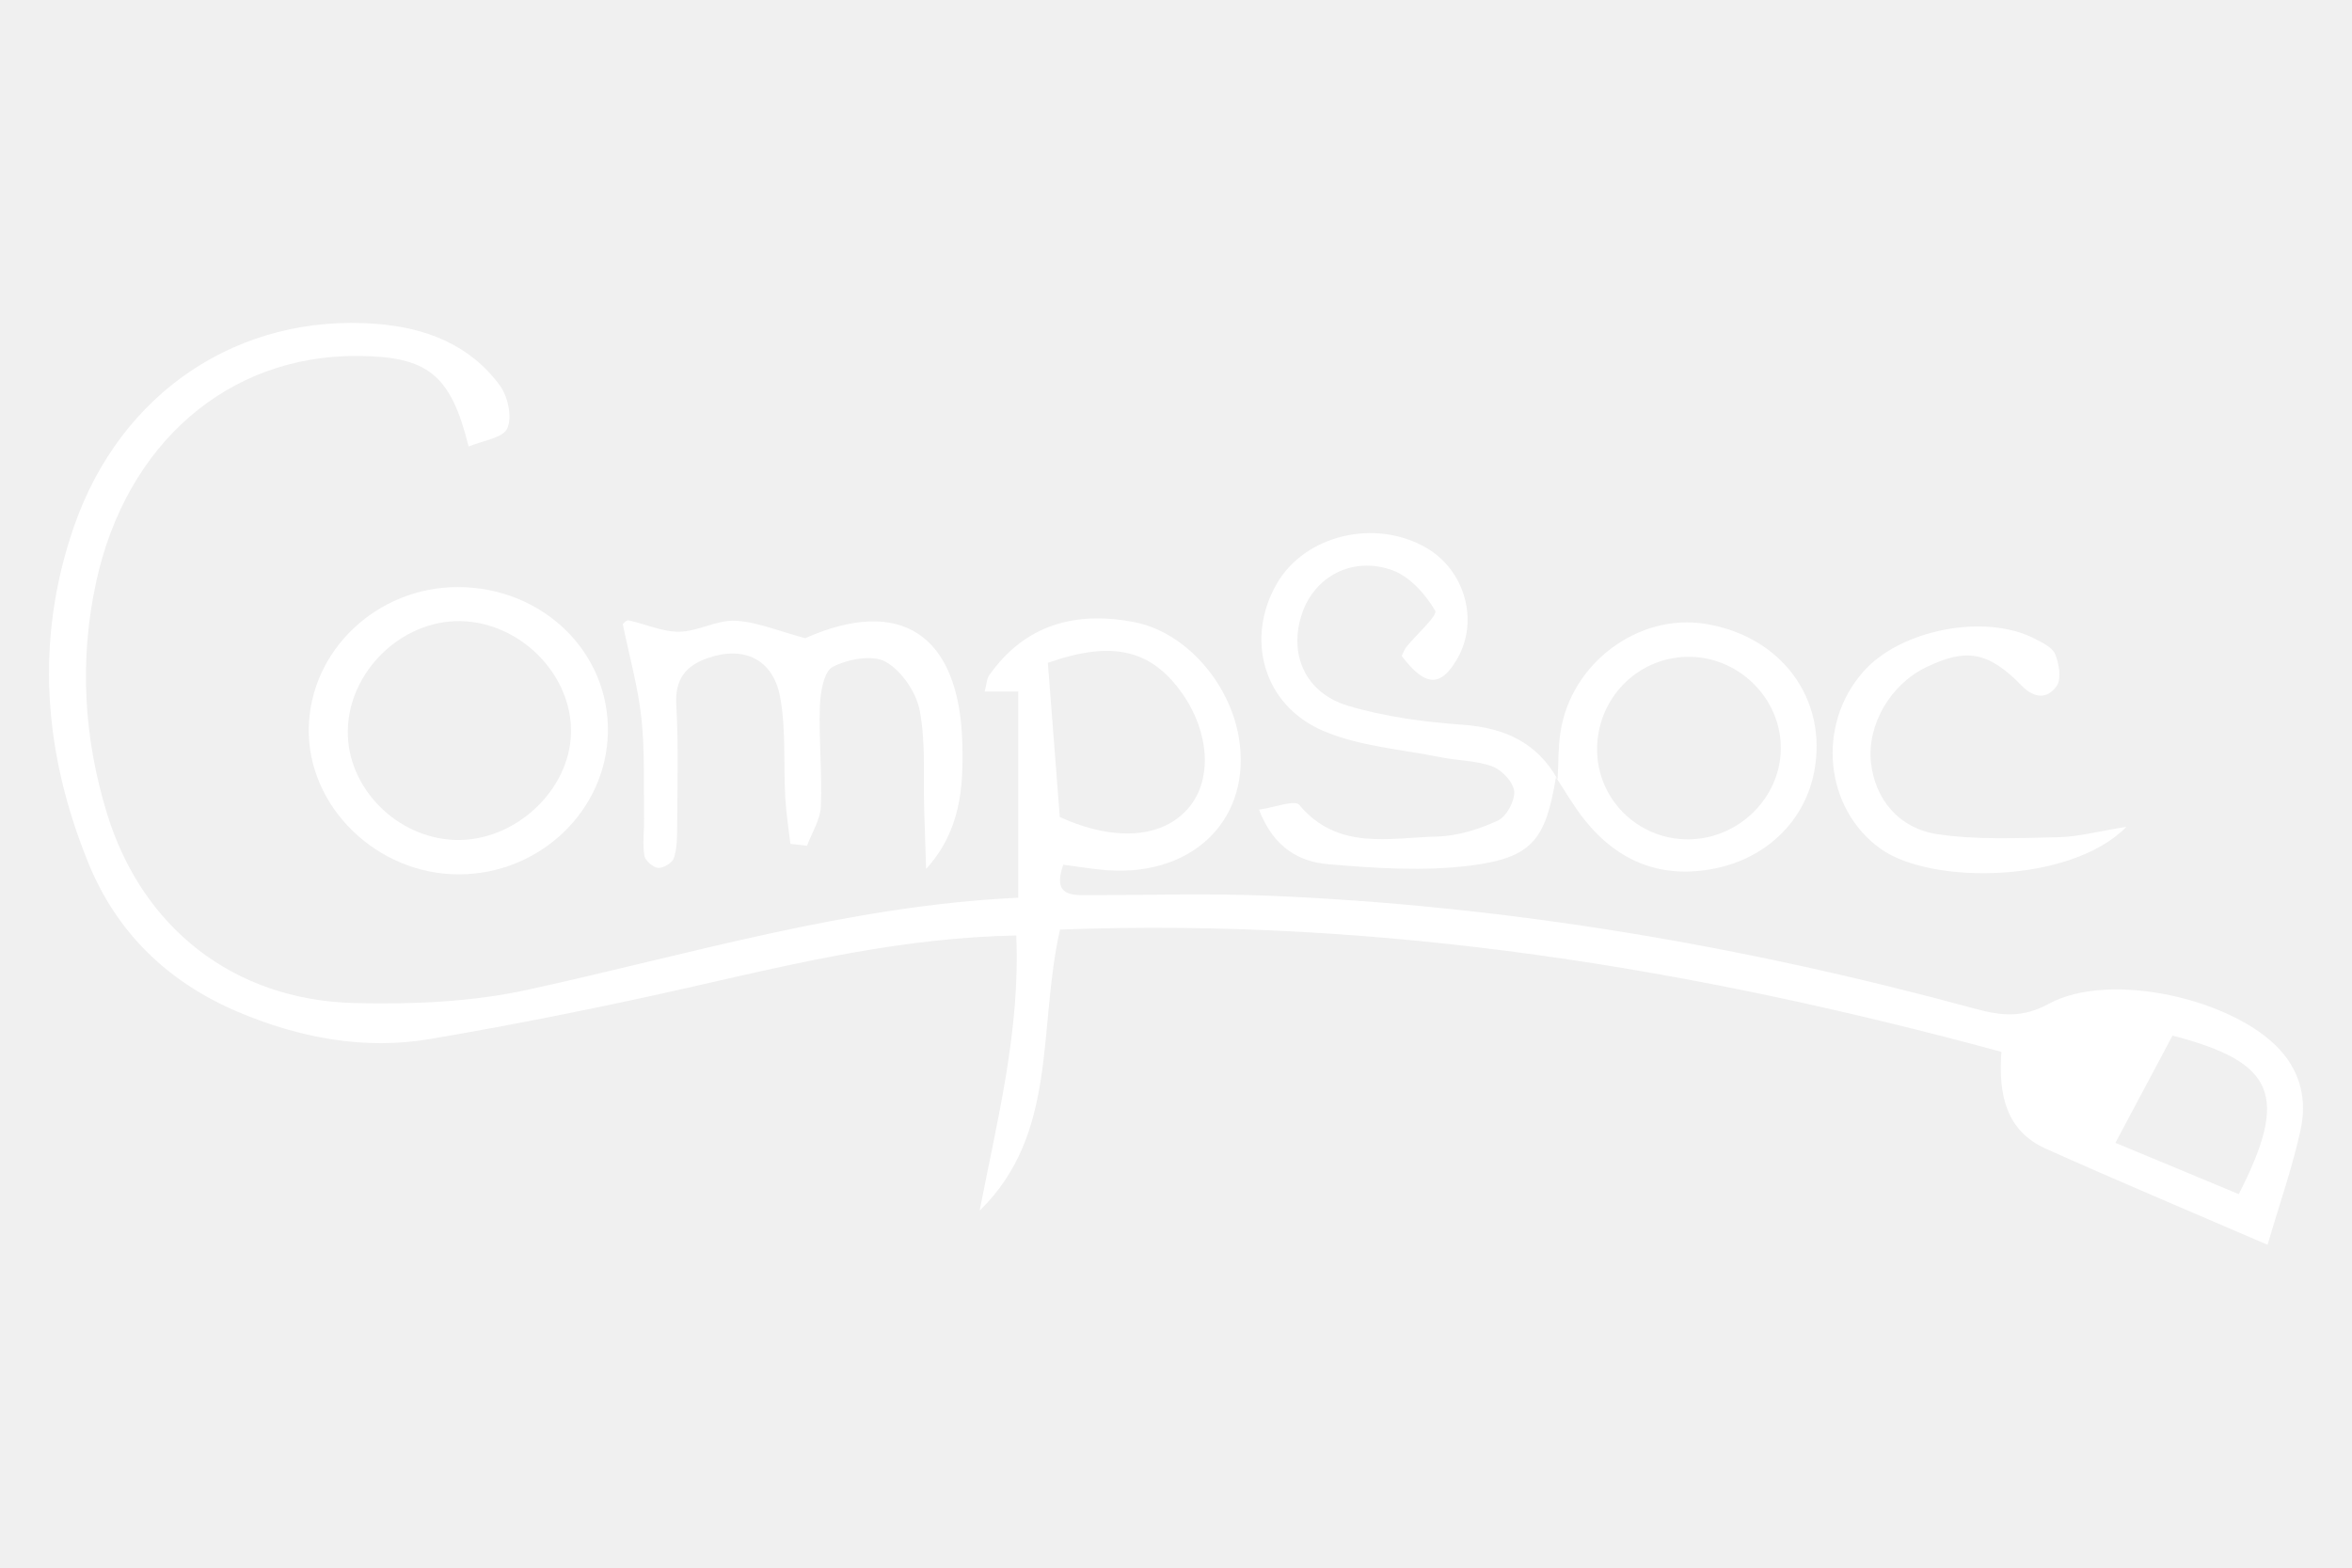
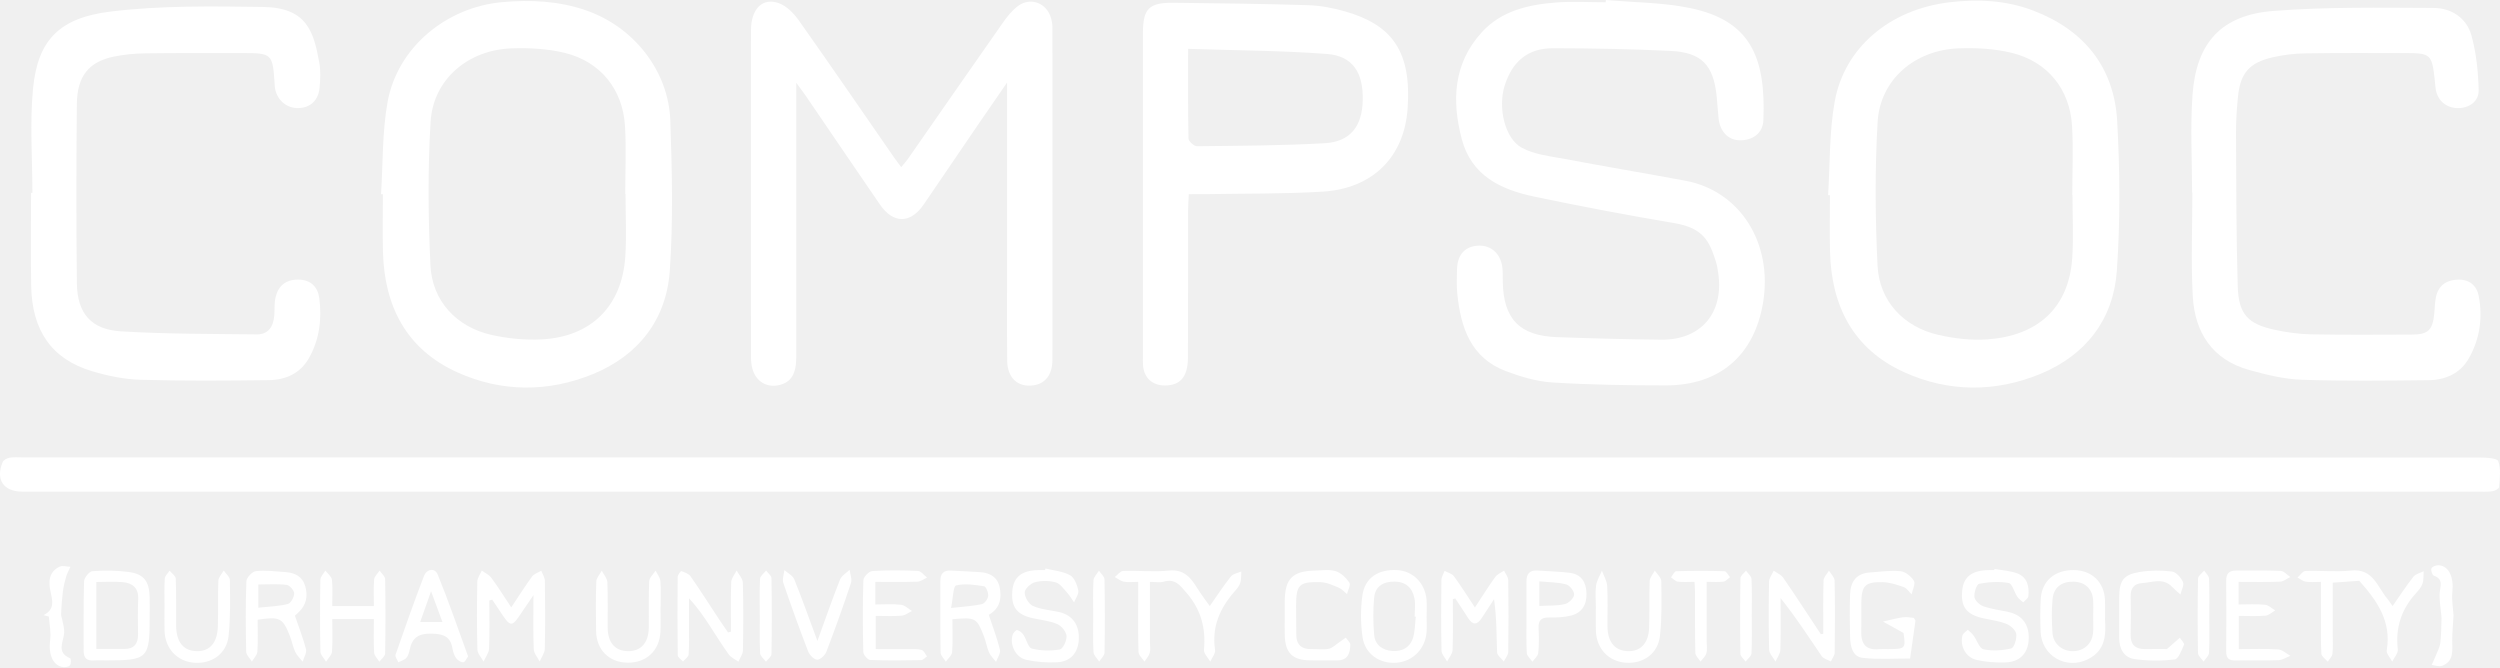
- <svg xmlns="http://www.w3.org/2000/svg" version="1.1" id="Layer_1" x="0px" y="0px" width="600" height="400" viewBox="0 0 600 400" enable-background="new 0 0 613.354 250.914" xml:space="preserve">
-   <defs id="defs19" />
-   <g id="g3" transform="matrix(0.9374651,0,0,0.9374651,12.50001,82.38914)">
-     <path d="m 275.115,165.12 c -6.104,26.902 -0.394,55.556 -21.868,76.504 4.753,-24.604 11.078,-48.874 9.968,-74.894 -30.553,0.575 -58.946,7.287 -87.447,13.791 -23.851,5.44 -47.875,10.254 -71.987,14.374 -17.935,3.063 -35.524,-0.268 -52.205,-7.307 C 32.6,179.578 18.538,166.214 10.702,146.969 -1.522,116.942 -3.895,86.228 6.82,55.363 19.546,18.703 51.801,-2.609 89.045,0.256 c 13.442,1.035 25.527,5.657 33.711,16.876 2.159,2.961 3.322,8.585 1.936,11.608 -1.197,2.614 -6.662,3.271 -10.505,4.91 C 109.31,13.937 103.019,9.117 83.961,8.996 48.764,8.771 20.945,32.833 12.788,70.713 c -4.555,21.151 -3.33,42.159 2.971,62.744 9.535,31.149 34.431,50.803 67.227,51.657 15.756,0.409 31.985,-0.271 47.31,-3.618 44.059,-9.625 87.357,-22.892 133.455,-25.046 0,-19.4 0,-37.515 0,-56.12 -3.696,0 -6.247,0 -9.135,0 0.502,-1.87 0.523,-3.415 1.258,-4.456 9.794,-13.915 23.683,-17.488 39.472,-14.431 13.954,2.705 25.95,16.557 28.429,31.389 3.63,21.702 -11.887,37.63 -35.348,36.164 -4.154,-0.26 -8.28,-1.001 -12.447,-1.522 -2.924,8.581 2.177,8.285 7.181,8.282 16.358,-0.017 32.741,-0.527 49.071,0.161 65.125,2.738 128.995,13.639 191.829,30.727 7.11,1.935 12.901,2.619 20.144,-1.332 16.562,-9.035 50.402,-1.359 63.027,12.702 5.685,6.332 7.14,13.856 5.481,21.544 -2.181,10.104 -5.65,19.934 -8.998,31.355 -20.896,-9.025 -40.717,-17.354 -60.327,-26.146 -10.723,-4.809 -12.98,-14.538 -12.111,-26.369 -83.89,-22.768 -168.33,-36.561 -256.162,-33.278 z m -0.058,-30.617 c 15.201,6.864 28.305,5.686 35.231,-2.722 6.279,-7.623 5.498,-20.361 -1.898,-30.903 -8.38,-11.944 -19.013,-14.555 -36.581,-8.354 1.045,13.501 2.113,27.306 3.248,41.979 z m 320.818,102.622 c 13.732,-26.888 9.886,-35.898 -18.025,-43.146 -4.885,9.171 -9.916,18.624 -15.539,29.187 11.949,4.968 22.397,9.314 33.564,13.959 z" id="path5" style="clip-rule:evenodd;fill:#ffffff;fill-rule:evenodd" />
-     <path d="m 410.067,123.677 c -2.823,16.972 -6.405,21.902 -23.358,24.034 -12.656,1.591 -25.766,0.72 -38.56,-0.375 -7.637,-0.651 -14.796,-4.211 -18.884,-14.854 4.202,-0.584 9.727,-2.753 10.943,-1.304 10.517,12.527 24.479,8.935 37.523,8.619 5.571,-0.136 11.381,-1.978 16.494,-4.32 2.354,-1.081 4.689,-5.354 4.479,-7.968 -0.202,-2.484 -3.322,-5.81 -5.906,-6.779 -4.385,-1.647 -9.391,-1.557 -14.074,-2.507 -10.769,-2.188 -22.193,-2.958 -32.088,-7.231 -16.313,-7.042 -21.125,-25.165 -12.495,-40.072 7.657,-13.224 26.788,-17.776 40.69,-9.679 10.458,6.089 14.307,19.75 8.462,30.035 -4.542,7.99 -8.798,7.821 -15.197,-0.634 0.421,-0.821 0.72,-1.76 1.296,-2.476 2.744,-3.416 8.573,-8.526 7.812,-9.832 -2.629,-4.512 -6.956,-9.346 -11.711,-11.038 -10.846,-3.861 -21.08,1.751 -24.488,11.715 -3.769,11.013 0.734,21.679 12.488,25.196 10.021,3.001 20.688,4.411 31.167,5.164 11.364,0.815 20.178,4.763 25.86,14.843 l -0.453,-0.537 z" id="path7" style="clip-rule:evenodd;fill:#ffffff;fill-rule:evenodd" />
-     <path d="m 201.742,141.789 c -0.479,-4.242 -1.164,-8.47 -1.397,-12.723 -0.498,-9.075 0.24,-18.348 -1.385,-27.201 -1.905,-10.378 -9.882,-14 -19.558,-10.694 -6.21,2.121 -9.108,5.821 -8.705,12.874 0.629,10.999 0.286,22.057 0.238,33.093 -0.011,2.862 -0.024,5.865 -0.894,8.522 -0.426,1.303 -2.888,2.786 -4.305,2.671 -1.386,-0.113 -3.517,-2.012 -3.734,-3.376 -0.519,-3.258 -0.027,-6.667 -0.079,-10.012 -0.141,-9.112 0.251,-18.289 -0.714,-27.319 -0.907,-8.5 -3.273,-16.843 -5.072,-25.622 0.076,-0.053 0.96,-1.167 1.582,-1.035 4.625,0.976 9.212,3.15 13.785,3.088 5.107,-0.073 10.244,-3.249 15.263,-2.992 5.945,0.302 11.777,2.826 19.028,4.75 25.709,-11.431 41.984,-1.306 42.743,28.763 0.297,11.796 -0.415,23.642 -9.865,34.045 -0.171,-5.321 -0.347,-10.644 -0.512,-15.965 -0.279,-9.073 0.457,-18.34 -1.22,-27.147 -0.948,-4.98 -4.941,-10.844 -9.267,-13.267 -3.584,-2.005 -10.28,-0.75 -14.406,1.376 -2.425,1.247 -3.37,6.986 -3.499,10.756 -0.31,9.067 0.642,18.182 0.27,27.24 -0.148,3.607 -2.449,7.127 -3.769,10.686 -1.509,-0.171 -3.018,-0.34 -4.528,-0.511 z" id="path9" style="clip-rule:evenodd;fill:#ffffff;fill-rule:evenodd" />
-     <path d="m 111.305,71.904 c 23.009,0.051 41.174,17.648 40.78,39.517 -0.382,21.301 -18.46,38.589 -40.442,38.673 -22.346,0.085 -41.337,-18.362 -40.957,-39.787 0.377,-21.203 18.618,-38.449 40.619,-38.403 z m 0.65,9.267 c -16.058,-0.276 -30.437,13.74 -30.65,29.875 -0.205,15.46 13.297,29.172 29.222,29.677 16.143,0.514 31.183,-13.385 31.52,-29.122 0.339,-15.867 -13.783,-30.148 -30.092,-30.43 z" id="path11" style="clip-rule:evenodd;fill:#ffffff;fill-rule:evenodd" />
-     <path d="m 410.521,124.213 c 0.239,-4.284 0.133,-8.625 0.781,-12.846 2.888,-18.825 21.246,-32.421 39.479,-29.446 20.675,3.376 33.268,20.449 29.584,40.115 -2.483,13.269 -12.75,23.552 -26.974,26.445 -14.491,2.949 -26.393,-1.785 -35.549,-13.244 -2.889,-3.618 -5.2,-7.693 -7.776,-11.56 l 0.455,0.536 z m 35.524,16.348 c 13.57,-0.053 24.96,-11.086 25.211,-24.42 0.262,-13.946 -11.638,-25.636 -25.712,-25.252 -13.551,0.37 -24.279,11.495 -24.279,25.182 0,13.571 11.103,24.547 24.78,24.49 z" id="path13" style="clip-rule:evenodd;fill:#ffffff;fill-rule:evenodd" />
-     <path d="m 565.309,137.152 c -15.097,15.37 -52.965,15.892 -66.872,5.998 -15.17,-10.792 -17.681,-33.594 -4.68,-48.287 10.107,-11.422 33.104,-15.88 46.584,-8.917 2.091,1.08 4.814,2.363 5.58,4.233 1.059,2.589 1.755,6.653 0.429,8.599 -2.381,3.489 -5.938,3.646 -9.527,-0.028 -9.146,-9.366 -15.151,-10.313 -26.104,-4.989 -9.675,4.701 -16.008,15.663 -14.932,25.847 1.032,9.775 7.376,17.967 18.183,19.564 10.754,1.59 21.875,1.029 32.822,0.807 5.386,-0.111 10.745,-1.586 18.517,-2.827 z" id="path15" style="clip-rule:evenodd;fill:#ffffff;fill-rule:evenodd" />
+ <svg xmlns="http://www.w3.org/2000/svg" version="1.1" id="Layer_1" x="0px" y="0px" width="477.72px" height="127.496px" viewBox="0 0 477.72 127.496" enable-background="new 0 0 477.72 127.496" xml:space="preserve">
+   <g>
+     <path fill-rule="evenodd" clip-rule="evenodd" fill="#FFFFFF" d="M238.785,93.948c-77.5,0-155,0-232.5,0c-0.667,0-1.333,0-2,0   c-3.617-0.004-5.183-2.304-3.77-5.652c0.168-0.4,0.821-0.747,1.3-0.831c0.81-0.143,1.66-0.062,2.493-0.062   c156.5-0.001,312.999-0.003,469.499,0.026c1.248,0,3.351,0.095,3.574,0.696c0.546,1.467,0.291,3.261,0.185,4.912   c-0.021,0.317-0.81,0.767-1.289,0.835c-0.981,0.14-1.994,0.074-2.993,0.074C395.118,93.948,316.952,93.948,238.785,93.948z" />
+     <path fill-rule="evenodd" clip-rule="evenodd" fill="#FFFFFF" d="M306.864,0c5.366,0.479,10.836,0.454,16.077,1.538   c11.5,2.378,14.517,9.326,14.022,21.436c-0.105,2.565-2.159,3.936-4.689,3.825c-2.075-0.09-3.598-1.695-3.868-4.138   c-0.155-1.404-0.226-2.818-0.368-4.224c-0.605-6-2.863-8.423-8.822-8.709c-7.476-0.359-14.968-0.499-22.453-0.51   c-4.82-0.008-7.809,2.518-9.265,7.233c-1.26,4.084,0.007,9.968,3.276,11.768c2.437,1.339,5.492,1.637,8.315,2.17   c7.649,1.445,15.33,2.729,22.984,4.152c10.399,1.934,16.704,11.859,14.835,23.248c-1.657,10.089-8.3,15.862-18.582,15.857   c-7.231-0.004-14.476-0.112-21.69-0.561c-3.001-0.187-6.046-1.097-8.884-2.17c-6.69-2.528-8.608-8.294-9.273-14.713   c-0.162-1.568-0.103-3.165-0.059-4.745c0.076-2.776,1.482-4.339,3.963-4.511c2.462-0.17,4.352,1.462,4.696,4.138   c0.116,0.904,0.067,1.83,0.084,2.746c0.126,7.12,3.204,10.337,10.347,10.594c6.65,0.239,13.305,0.417,19.958,0.484   c7.569,0.077,11.968-5.116,10.872-12.667c-0.107-0.74-0.213-1.492-0.438-2.2c-1.205-3.781-2.28-6.445-7.897-7.393   c-8.98-1.515-17.935-3.216-26.849-5.083c-6.353-1.331-11.981-3.985-13.83-10.991c-1.937-7.339-1.599-14.434,3.804-20.387   c3.751-4.132,8.911-5.299,14.204-5.709c3.147-0.244,6.328-0.044,9.493-0.044C306.839,0.29,306.851,0.145,306.864,0z" />
+     <path fill-rule="evenodd" clip-rule="evenodd" fill="#FFFFFF" d="M152.158,15.82c0,1.411,0,2.21,0,3.01   c0,16.494,0.004,32.988-0.004,49.482c-0.001,3.118-0.992,4.716-3.181,5.254c-2.396,0.588-4.499-0.624-5.183-3.058   c-0.199-0.709-0.285-1.472-0.285-2.21c-0.015-20.826-0.023-41.652-0.003-62.478c0.004-4.096,2.164-6.339,5.312-5.22   c1.497,0.532,2.883,1.96,3.844,3.318c6.105,8.628,12.076,17.351,18.096,26.04c0.422,0.608,0.876,1.194,1.455,1.979   c0.487-0.591,0.913-1.04,1.263-1.542c6.042-8.67,12.059-17.359,18.131-26.008c0.849-1.209,1.815-2.44,2.995-3.289   c2.331-1.677,5.322-0.539,6.187,2.188c0.198,0.623,0.32,1.299,0.32,1.951c0.017,21.159,0.024,42.318,0.002,63.477   c-0.003,2.884-1.337,4.587-3.627,4.919c-2.957,0.429-4.983-1.393-5.018-4.721c-0.063-6.247-0.021-12.495-0.021-18.743   c0-11.226,0-22.451,0-34.397c-2.052,2.977-3.733,5.396-5.393,7.829c-3.518,5.156-7.013,10.327-10.541,15.477   c-2.539,3.706-5.828,3.707-8.376-0.011c-4.752-6.932-9.471-13.886-14.209-20.827C153.473,17.586,152.987,16.957,152.158,15.82z" />
+     <path fill-rule="evenodd" clip-rule="evenodd" fill="#FFFFFF" d="M72.813,37.109c0.376-5.877,0.207-11.854,1.248-17.612   c1.89-10.456,11.25-18.134,21.903-19.088c5.454-0.488,10.776-0.229,15.966,1.553c9.113,3.127,15.827,11.528,16.159,21.091   c0.331,9.547,0.564,19.15-0.098,28.664c-0.651,9.355-5.984,16.203-14.68,19.762c-8.562,3.504-17.478,3.484-25.927-0.335   C77.671,66.752,73.442,58.538,73.18,48.12c-0.092-3.661-0.015-7.326-0.015-10.99C73.048,37.124,72.931,37.116,72.813,37.109z    M119.531,37.054c-0.018,0-0.037,0-0.055,0c0-4.33,0.214-8.673-0.049-12.987c-0.426-7.008-4.697-12.301-11.513-13.963   c-3.25-0.792-6.74-0.977-10.103-0.866c-8.391,0.278-15.041,5.943-15.53,14.034c-0.551,9.115-0.46,18.304-0.028,27.432   c0.322,6.798,4.971,11.776,11.622,13.281c3.116,0.705,6.423,1.028,9.61,0.868c9.476-0.476,15.374-6.349,16.002-15.81   C119.751,45.063,119.531,41.052,119.531,37.054z" />
+     <path fill-rule="evenodd" clip-rule="evenodd" fill="#FFFFFF" d="M349.329,37.286c0.379-5.961,0.208-12.021,1.257-17.861   c1.848-10.291,10.481-17.636,21.968-18.993c5.446-0.644,10.833-0.369,15.95,1.581c9.663,3.682,15.48,10.757,16.062,21.118   c0.534,9.528,0.607,19.147-0.066,28.659c-0.654,9.244-5.929,16.046-14.513,19.619c-8.637,3.594-17.627,3.576-26.152-0.297   c-9.706-4.41-13.897-12.649-14.141-23.063c-0.084-3.579-0.014-7.16-0.014-10.74C349.562,37.3,349.446,37.292,349.329,37.286z    M396.026,37.263c-0.013,0-0.024,0-0.037,0c0-4.414,0.22-8.84-0.051-13.237c-0.431-7.023-4.691-12.269-11.549-13.934   c-3.251-0.79-6.742-0.974-10.104-0.852c-8.404,0.305-15.019,5.979-15.495,14.073c-0.536,9.116-0.46,18.305-0.016,27.432   c0.331,6.799,4.98,11.733,11.654,13.255c3.034,0.693,6.27,1.069,9.36,0.849c9.434-0.675,15.549-5.862,16.193-15.598   C396.246,45.271,396.026,41.26,396.026,37.263z" />
+     <path fill-rule="evenodd" clip-rule="evenodd" fill="#FFFFFF" d="M418.883,36.807c0-6.241-0.368-12.51,0.084-18.719   c0.726-9.958,5.525-15.225,15.449-15.998c10.163-0.792,20.413-0.611,30.625-0.573c3.356,0.013,6.289,1.903,7.215,5.235   c0.933,3.363,1.303,6.952,1.386,10.454c0.054,2.251-1.901,3.511-4.105,3.449c-2.142-0.061-3.763-1.481-4.101-3.619   c-0.091-0.574-0.119-1.157-0.183-1.736c-0.547-4.979-0.752-5.164-5.858-5.161c-6.33,0.004-12.661-0.042-18.99,0.062   c-2.058,0.034-4.148,0.296-6.154,0.757c-4.451,1.022-6.16,3.028-6.604,7.555c-0.227,2.313-0.385,4.646-0.373,6.969   c0.05,9.738,0.037,19.479,0.328,29.211c0.161,5.374,1.936,7.231,7.141,8.345c2.26,0.483,4.594,0.808,6.9,0.85   c6.411,0.118,12.826,0.07,19.24,0.047c3.096-0.011,3.948-0.836,4.27-3.939c0.112-1.075,0.103-2.174,0.326-3.226   c0.457-2.146,1.891-3.226,4.061-3.333c2.271-0.112,3.723,1.049,4.124,3.178c0.778,4.13,0.195,8.149-1.874,11.818   c-1.657,2.938-4.498,4.183-7.736,4.217c-8.078,0.083-16.164,0.19-24.234-0.084c-3.348-0.114-6.725-0.953-9.981-1.853   c-7.11-1.962-10.461-7.182-10.832-14.186c-0.348-6.556-0.074-13.146-0.074-19.721C418.916,36.808,418.9,36.808,418.883,36.807z" />
+     <path fill-rule="evenodd" clip-rule="evenodd" fill="#FFFFFF" d="M6.191,36.851c0-6.66-0.519-13.371,0.125-19.968   C7.221,7.613,11.401,3.398,21.128,2.21c9.609-1.174,19.421-1.016,29.136-0.881c8.386,0.116,9.682,4.724,10.75,10.637   c0.277,1.535,0.199,3.167,0.062,4.736c-0.217,2.468-1.747,3.876-4.019,3.952c-2.161,0.073-3.971-1.365-4.471-3.579   c-0.091-0.402-0.096-0.826-0.122-1.241c-0.351-5.507-0.545-5.698-5.997-5.694c-6.25,0.004-12.5-0.03-18.749,0.055   c-1.985,0.027-3.999,0.218-5.942,0.617c-4.795,0.983-7.039,3.729-7.09,9.083c-0.11,11.416-0.129,22.833,0.007,34.248   c0.069,5.722,2.714,8.829,8.409,9.173c8.633,0.522,17.303,0.483,25.958,0.583c2.226,0.025,3.183-1.515,3.351-3.589   c0.093-1.16-0.021-2.361,0.24-3.479c0.512-2.192,1.935-3.397,4.286-3.404c2.436-0.007,3.792,1.388,4.076,3.571   c0.516,3.948,0.036,7.834-1.939,11.371c-1.658,2.97-4.479,4.232-7.709,4.272c-8.166,0.1-16.337,0.164-24.497-0.069   c-3.111-0.09-6.284-0.743-9.278-1.641C9.896,68.626,6.112,63.223,5.957,54.601c-0.107-5.914-0.021-11.833-0.021-17.75   C6.021,36.851,6.106,36.851,6.191,36.851z" />
+     <path fill-rule="evenodd" clip-rule="evenodd" fill="#FFFFFF" d="M227.168,37.103c-0.06,1.27-0.144,2.244-0.145,3.217   c-0.011,9.332,0.014,18.663-0.02,27.995c-0.013,3.697-1.469,5.369-4.466,5.345c-2.339-0.019-3.924-1.462-4.111-3.783   c-0.054-0.662-0.025-1.332-0.025-1.998c-0.001-20.496-0.001-40.993,0-61.488c0.001-4.748,1.122-5.916,5.886-5.861   c8.573,0.099,17.148,0.192,25.717,0.462c2.377,0.075,4.797,0.547,7.089,1.208c8.886,2.563,12.674,7.589,11.882,18.588   c-0.674,9.367-6.818,15.254-16.217,15.831c-7.466,0.458-14.968,0.347-22.454,0.483C229.328,37.119,228.352,37.103,227.168,37.103z    M227.033,9.335c0,6.178-0.046,11.659,0.074,17.135c0.012,0.525,1.061,1.478,1.62,1.472c8.139-0.091,16.289-0.111,24.411-0.576   c4.862-0.278,7.131-3.194,7.264-8.116c0.145-5.374-1.898-8.569-6.871-8.942C244.86,9.658,236.143,9.635,227.033,9.335z" />
+     <path fill-rule="evenodd" clip-rule="evenodd" fill="#FFFFFF" d="M231.175,115.806c1.441-2.049,2.66-3.927,4.049-5.666   c0.409-0.513,1.304-0.637,1.977-0.939c-0.056,0.738,0.016,1.518-0.206,2.201c-0.196,0.604-0.673,1.144-1.107,1.643   c-2.785,3.204-4.367,6.764-3.704,11.147c0.104,0.685-0.591,1.49-0.917,2.24c-0.423-0.758-1.266-1.555-1.201-2.27   c0.369-4.076-0.529-7.589-3.266-10.796c-1.309-1.534-2.236-2.867-4.485-2.205c-0.68,0.2-1.468,0.031-2.572,0.031   c0,3.979,0,7.782,0,11.584c0,0.665,0.133,1.369-0.042,1.986c-0.171,0.602-0.657,1.114-1.005,1.666   c-0.398-0.616-1.121-1.222-1.142-1.851c-0.116-3.408-0.058-6.822-0.06-10.234c0-0.975,0-1.95,0-3.153   c-1.135,0-1.969,0.117-2.75-0.038c-0.608-0.121-1.149-0.58-1.72-0.889c0.531-0.406,1.051-1.145,1.596-1.163   c2.907-0.102,5.847,0.227,8.726-0.07c3.42-0.354,4.557,2.016,5.994,4.215C229.838,114.005,230.397,114.725,231.175,115.806z" />
+     <path fill-rule="evenodd" clip-rule="evenodd" fill="#FFFFFF" d="M450.828,110.983c-1.518,0.107-3.071,0.218-5.072,0.359   c0,3.184,0,6.387-0.001,9.59c0,1.331,0.084,2.672-0.048,3.99c-0.054,0.528-0.586,1.009-0.9,1.512   c-0.427-0.503-1.194-0.986-1.223-1.511c-0.136-2.489-0.072-4.989-0.076-7.486c-0.003-1.979,0-3.96,0-6.248   c-1.14,0-2.04,0.099-2.905-0.036c-0.552-0.085-1.05-0.516-1.572-0.792c0.502-0.438,0.989-1.232,1.507-1.252   c2.907-0.112,5.848,0.216,8.727-0.086c4.199-0.441,4.996,3.085,6.9,5.361c0.309,0.369,0.568,0.777,1.036,1.423   c1.397-2,2.601-3.864,3.969-5.597c0.422-0.534,1.293-0.713,1.959-1.055c-0.058,0.794,0.031,1.638-0.215,2.367   c-0.229,0.68-0.756,1.294-1.256,1.842c-2.787,3.057-3.945,6.585-3.467,10.729c0.084,0.727-0.687,1.552-1.063,2.332   c-0.372-0.724-1.161-1.52-1.051-2.16C457.026,118.728,454.192,114.744,450.828,110.983z" />
+     <path fill-rule="evenodd" clip-rule="evenodd" fill="#FFFFFF" d="M139.677,120.693c0-3.149-0.068-6.301,0.049-9.445   c0.028-0.756,0.673-1.488,1.035-2.23c0.416,0.777,1.169,1.546,1.19,2.334c0.118,4.318,0.096,8.643,0.014,12.963   c-0.014,0.714-0.565,1.418-0.868,2.127c-0.621-0.451-1.403-0.785-1.832-1.376c-1.267-1.743-2.39-3.59-3.576-5.392   c-1.183-1.798-2.375-3.588-4.035-5.339c0,1.752,0.002,3.504,0,5.257c-0.003,1.828,0.065,3.662-0.067,5.481   c-0.034,0.468-0.704,0.889-1.082,1.331c-0.346-0.396-0.988-0.788-0.994-1.189c-0.07-4.984-0.065-9.972-0.017-14.958   c0.004-0.399,0.606-1.167,0.693-1.134c0.638,0.241,1.42,0.501,1.78,1.018c1.896,2.725,3.676,5.529,5.505,8.301   c0.537,0.814,1.1,1.611,1.65,2.416C139.309,120.802,139.493,120.748,139.677,120.693z" />
+     <path fill-rule="evenodd" clip-rule="evenodd" fill="#FFFFFF" d="M93.506,114.75c0,3.066,0.078,6.137-0.051,9.198   c-0.035,0.836-0.689,1.646-1.059,2.47c-0.41-0.77-1.152-1.53-1.172-2.31c-0.116-4.321-0.097-8.649-0.017-12.972   c0.013-0.706,0.56-1.402,0.86-2.104c0.621,0.458,1.398,0.801,1.834,1.395c1.272,1.728,2.409,3.556,3.793,5.637   c1.42-2.13,2.632-4.062,3.979-5.896c0.382-0.521,1.16-0.749,1.757-1.112c0.241,0.649,0.68,1.295,0.69,1.946   c0.062,4.324,0.085,8.65-0.014,12.973c-0.019,0.817-0.64,1.622-0.982,2.432c-0.396-0.783-1.102-1.554-1.134-2.353   c-0.131-3.206-0.054-6.421-0.054-10.33c-0.972,1.429-1.568,2.28-2.14,3.148c-2.032,3.088-2.187,3.086-4.264-0.083   c-0.485-0.74-0.986-1.471-1.48-2.205C93.87,114.639,93.688,114.695,93.506,114.75z" />
+     <path fill-rule="evenodd" clip-rule="evenodd" fill="#FFFFFF" d="M181.996,118.328c0,2.184,0.097,4.248-0.058,6.295   c-0.047,0.631-0.781,1.21-1.2,1.812c-0.35-0.578-0.992-1.15-1.002-1.734c-0.083-4.571-0.045-9.146-0.044-13.72   c0-1.312,0.583-2.03,1.972-1.952c1.902,0.107,3.808,0.167,5.707,0.309c1.819,0.136,3.235,0.958,3.638,2.837   c0.401,1.869,0.197,3.661-1.497,4.943c-0.261,0.197-0.549,0.357-0.567,0.369c0.802,2.427,1.614,4.519,2.134,6.681   c0.161,0.669-0.475,1.528-0.746,2.301c-0.455-0.59-1.043-1.121-1.334-1.783c-0.43-0.976-0.583-2.07-0.971-3.068   C186.639,118.042,186.42,117.928,181.996,118.328z M181.739,116.177c2.496-0.282,4.226-0.364,5.892-0.734   c0.516-0.115,1.144-0.984,1.201-1.561c0.062-0.614-0.412-1.795-0.788-1.854c-1.773-0.277-3.67-0.567-5.354-0.156   C182.149,112.004,182.126,114.264,181.739,116.177z" />
+     <path fill-rule="evenodd" clip-rule="evenodd" fill="#FFFFFF" d="M277.622,114.486c0,3.24,0.066,6.483-0.05,9.72   c-0.026,0.746-0.68,1.469-1.044,2.202c-0.375-0.695-1.059-1.383-1.073-2.086c-0.099-4.492-0.073-8.988-0.021-13.482   c0.007-0.583,0.398-1.163,0.612-1.744c0.602,0.326,1.403,0.505,1.77,1.003c1.364,1.855,2.585,3.815,4.024,5.983   c1.387-2.105,2.566-4.002,3.869-5.811c0.389-0.539,1.122-0.83,1.697-1.234c0.279,0.61,0.792,1.218,0.801,1.832   c0.069,4.576,0.07,9.155-0.002,13.732c-0.009,0.604-0.555,1.201-0.853,1.802c-0.446-0.587-1.255-1.159-1.277-1.763   c-0.127-3.299-0.061-6.606-0.586-10.132c-0.783,1.197-1.568,2.393-2.348,3.593c-0.892,1.374-1.743,1.376-2.623-0.027   c-0.788-1.257-1.623-2.483-2.438-3.724C277.928,114.395,277.775,114.441,277.622,114.486z" />
+     <path fill-rule="evenodd" clip-rule="evenodd" fill="#FFFFFF" d="M348.41,121.103c0-3.395-0.055-6.791,0.049-10.182   c0.02-0.636,0.674-1.252,1.034-1.878c0.377,0.638,1.066,1.27,1.079,1.914c0.094,4.576,0.076,9.156,0.015,13.733   c-0.008,0.574-0.478,1.143-0.732,1.713c-0.6-0.337-1.416-0.526-1.762-1.035c-2.51-3.688-4.924-7.439-7.843-11.07   c0,3.287,0.06,6.576-0.044,9.859c-0.024,0.764-0.601,1.51-0.923,2.265c-0.427-0.762-1.2-1.514-1.222-2.287   c-0.119-4.325-0.098-8.656-0.014-12.983c0.014-0.707,0.58-1.402,0.89-2.104c0.62,0.45,1.421,0.774,1.83,1.369   c2.442,3.557,4.794,7.176,7.177,10.773C348.099,121.162,348.254,121.132,348.41,121.103z" />
+     <path fill-rule="evenodd" clip-rule="evenodd" fill="#FFFFFF" d="M49.232,118.425c0,1.998,0.086,4.058-0.05,6.102   c-0.043,0.652-0.68,1.265-1.044,1.895c-0.382-0.629-1.082-1.252-1.095-1.889c-0.095-4.483-0.131-8.973,0.037-13.451   c0.026-0.703,1.125-1.874,1.821-1.947c1.87-0.195,3.793,0.049,5.689,0.188c1.784,0.131,3.211,0.837,3.745,2.718   c0.544,1.92,0.171,3.606-1.319,4.994c-0.238,0.221-0.476,0.44-0.667,0.616c0.75,2.191,1.582,4.263,2.124,6.406   c0.176,0.697-0.403,1.585-0.637,2.386c-0.485-0.621-1.098-1.182-1.423-1.877c-0.452-0.967-0.632-2.057-1.026-3.055   C54.024,118.067,53.467,117.783,49.232,118.425z M49.361,116.121c2.092-0.227,3.914-0.264,5.634-0.702   c0.575-0.146,1.219-1.317,1.22-2.021c0.001-0.57-0.862-1.562-1.433-1.633c-1.749-0.217-3.542-0.079-5.421-0.079   C49.361,113.195,49.361,114.401,49.361,116.121z" />
+     <path fill-rule="evenodd" clip-rule="evenodd" fill="#FFFFFF" d="M199.771,108.634c1.585,0.395,3.314,0.524,4.701,1.281   c0.829,0.451,1.35,1.837,1.572,2.895c0.143,0.68-0.508,1.526-0.803,2.299c-0.448-0.638-0.839-1.327-1.36-1.897   c-0.66-0.724-1.328-1.711-2.167-1.936c-1.246-0.334-2.709-0.347-3.953-0.017c-0.814,0.217-1.957,1.277-1.958,1.963   c-0.002,0.889,0.788,2.228,1.585,2.576c1.56,0.683,3.366,0.79,5.062,1.176c2.471,0.562,3.809,2.449,3.7,5.158   c-0.103,2.562-1.559,4.299-4.139,4.423c-1.968,0.096-4.006-0.049-5.925-0.479c-2.001-0.448-3.159-2.816-2.598-4.738   c0.113-0.388,0.655-0.988,0.875-0.938c0.455,0.103,0.934,0.504,1.209,0.912c0.587,0.87,0.893,2.438,1.597,2.619   c1.702,0.438,3.606,0.476,5.342,0.176c0.601-0.104,1.358-1.711,1.293-2.573c-0.062-0.822-0.952-1.921-1.752-2.271   c-1.414-0.619-3.034-0.774-4.572-1.102c-3.161-0.672-4.289-2.124-4.038-5.228c0.216-2.678,1.813-3.954,5.002-3.994   c0.417-0.005,0.833,0,1.25,0C199.72,108.837,199.746,108.736,199.771,108.634z" />
+     <path fill-rule="evenodd" clip-rule="evenodd" fill="#FFFFFF" d="M381.128,108.719c1.456,0.267,2.987,0.335,4.351,0.85   c1.922,0.726,2.307,2.504,2.118,4.352c-0.043,0.426-0.639,0.795-0.979,1.19c-0.38-0.35-0.844-0.644-1.123-1.061   c-0.597-0.892-0.976-2.52-1.662-2.644c-1.824-0.332-3.799-0.204-5.636,0.146c-0.481,0.092-1.012,1.701-0.907,2.537   c0.085,0.67,0.995,1.514,1.719,1.767c1.551,0.543,3.22,0.742,4.836,1.102c2.629,0.586,3.979,2.477,3.812,5.307   c-0.153,2.62-1.734,4.252-4.518,4.32c-1.81,0.044-3.674-0.071-5.43-0.478c-2.062-0.478-3.213-2.628-2.715-4.652   c0.105-0.432,0.672-0.751,1.026-1.122c0.369,0.364,0.793,0.689,1.097,1.104c0.66,0.897,1.125,2.469,1.909,2.637   c1.7,0.361,3.605,0.238,5.31-0.173c0.543-0.131,1.07-1.843,0.949-2.742c-0.1-0.731-1.065-1.607-1.848-1.926   c-1.362-0.556-2.874-0.753-4.332-1.06c-3.326-0.703-4.475-2.176-4.148-5.374c0.266-2.61,1.888-3.831,5.13-3.86   c0.333-0.003,0.667,0,1,0C381.101,108.865,381.115,108.792,381.128,108.719z" />
+     <path fill-rule="evenodd" clip-rule="evenodd" fill="#FFFFFF" d="M28.601,117.816c0.011,8.059-0.311,8.379-8.406,8.378   c-0.75,0-1.503-0.05-2.249,0.009c-1.386,0.107-1.973-0.491-1.964-1.878c0.029-4.414-0.061-8.832,0.084-13.241   c0.023-0.694,0.99-1.896,1.587-1.939c2.308-0.167,4.669-0.154,6.961,0.156c2.884,0.392,3.895,1.778,3.98,4.768   C28.631,115.317,28.601,116.567,28.601,117.816z M18.408,124.005c1.893,0,3.614-0.008,5.335,0.002   c1.907,0.011,2.656-1.014,2.636-2.823c-0.025-2.24-0.066-4.484,0.028-6.721c0.089-2.128-1.094-3.051-2.948-3.22   c-1.624-0.149-3.271-0.031-5.051-0.031C18.408,115.548,18.408,119.646,18.408,124.005z" />
+     <path fill-rule="evenodd" clip-rule="evenodd" fill="#FFFFFF" d="M363.747,120.958c-1.631-0.906-2.78-1.544-3.929-2.182   c1.271-0.284,2.531-0.636,3.815-0.823c0.705-0.104,1.45,0.072,2.078,0.116c0.165,0.305,0.324,0.458,0.307,0.586   c-0.328,2.396-0.676,4.787-1.021,7.181c-3.025-0.014-6.079,0.213-9.067-0.128c-1.928-0.221-2.351-2.178-2.399-3.899   c-0.077-2.742-0.09-5.489-0.003-8.23c0.074-2.34,1.121-3.987,3.69-4.176c1.979-0.145,3.981-0.448,5.932-0.258   c0.94,0.092,2.068,0.991,2.574,1.844c0.341,0.574-0.26,1.706-0.438,2.589c-0.493-0.479-0.907-1.182-1.496-1.39   c-1.312-0.463-2.705-0.919-4.074-0.945c-3.309-0.064-3.984,0.675-4.039,3.885c-0.032,1.828,0.039,3.659-0.015,5.487   c-0.069,2.346,0.817,3.667,3.359,3.436c0.578-0.053,1.164-0.011,1.746-0.014C364.115,124.018,364.171,123.948,363.747,120.958z" />
+     <path fill-rule="evenodd" clip-rule="evenodd" fill="#FFFFFF" d="M71.442,118.294c-2.774,0-5.156,0-7.948,0   c0,2.152,0.094,4.207-0.055,6.243c-0.048,0.655-0.737,1.264-1.133,1.894c-0.377-0.638-1.067-1.27-1.081-1.915   c-0.096-4.571-0.088-9.147-0.009-13.721c0.01-0.595,0.62-1.179,0.952-1.769c0.439,0.584,1.187,1.134,1.257,1.759   c0.18,1.616,0.06,3.266,0.06,5.031c2.759,0,5.141,0,7.958,0c0-1.697-0.091-3.409,0.05-5.102c0.049-0.583,0.679-1.118,1.043-1.675   c0.37,0.539,1.05,1.072,1.06,1.617c0.084,4.738,0.085,9.48-0.002,14.22c-0.01,0.532-0.718,1.051-1.103,1.576   c-0.35-0.578-0.965-1.141-1.001-1.738C71.365,122.658,71.442,120.587,71.442,118.294z" />
+     <path fill-rule="evenodd" clip-rule="evenodd" fill="#FFFFFF" d="M402.245,118.4c0.159,2.698,0.228,5.87-3.328,7.603   c-4.121,2.009-8.781-0.677-8.979-5.264c-0.089-2.073-0.094-4.159,0.018-6.23c0.188-3.481,2.674-5.616,6.327-5.574   c3.434,0.04,5.792,2.28,5.954,5.695C402.289,115.708,402.245,116.79,402.245,118.4z M399.981,117.818   c0-1.08,0.07-2.165-0.015-3.238c-0.171-2.136-1.628-3.411-3.808-3.429c-2.248-0.019-3.711,1.097-3.934,3.297   c-0.216,2.138-0.164,4.322-0.021,6.473c0.145,2.163,1.949,3.601,4.075,3.508c2.054-0.089,3.542-1.514,3.692-3.62   C400.043,119.817,399.984,118.816,399.981,117.818z" />
+     <path fill-rule="evenodd" clip-rule="evenodd" fill="#FFFFFF" d="M272.61,117.812c0.002,0.998,0.065,2.001-0.01,2.993   c-0.245,3.195-2.652,5.605-5.764,5.836c-3.193,0.236-6.004-1.656-6.472-4.899c-0.374-2.591-0.388-5.316-0.036-7.91   c0.464-3.415,3.034-5.09,6.655-4.894c2.993,0.163,5.324,2.466,5.609,5.633C272.69,115.643,272.608,116.731,272.61,117.812z    M270.54,117.839c-0.072-0.006-0.143-0.011-0.215-0.016c0-1.166,0.184-2.367-0.04-3.487c-0.399-1.998-1.635-3.192-3.83-3.198   c-2.127-0.006-3.665,0.898-3.868,3.041c-0.226,2.376-0.207,4.804,0.003,7.183c0.167,1.888,1.612,2.896,3.432,3.034   c1.924,0.146,3.474-0.692,4.024-2.627C270.402,120.514,270.387,119.153,270.54,117.839z" />
+     <path fill-rule="evenodd" clip-rule="evenodd" fill="#FFFFFF" d="M167.261,111.191c0,1.479,0,2.693,0,4.314   c1.656,0,3.299-0.126,4.908,0.057c0.734,0.083,1.399,0.774,2.095,1.189c-0.655,0.313-1.292,0.84-1.97,0.897   c-1.565,0.135-3.15,0.043-4.951,0.043c0,2.045,0,3.98,0,6.344c2.179,0,4.388-0.012,6.596,0.006c0.745,0.006,1.536-0.054,2.216,0.18   c0.417,0.144,0.662,0.786,0.984,1.205c-0.374,0.25-0.744,0.71-1.122,0.717c-3.243,0.06-6.491,0.102-9.729-0.032   c-0.481-0.02-1.311-0.978-1.323-1.517c-0.107-4.573-0.131-9.151,0.015-13.723c0.02-0.628,1.074-1.71,1.704-1.75   c2.899-0.188,5.821-0.155,8.726-0.021c0.598,0.027,1.16,0.828,1.738,1.272c-0.61,0.272-1.213,0.76-1.831,0.78   C172.679,111.241,170.037,111.191,167.261,111.191z" />
+     <path fill-rule="evenodd" clip-rule="evenodd" fill="#FFFFFF" d="M427.773,111.192c0,1.57,0,2.785,0,4.315   c1.77,0,3.421-0.107,5.046,0.052c0.678,0.066,1.3,0.703,1.946,1.08c-0.613,0.351-1.205,0.947-1.845,1.004   c-1.636,0.145-3.293,0.049-5.112,0.049c0,2.145,0,4.081,0,6.348c2.587,0,5.065-0.102,7.526,0.059   c0.796,0.052,1.548,0.791,2.319,1.216c-0.752,0.293-1.495,0.812-2.258,0.839c-2.741,0.102-5.489-0.002-8.233,0.055   c-1.285,0.026-1.776-0.456-1.764-1.748c0.044-4.491,0.042-8.984-0.002-13.477c-0.015-1.394,0.583-1.966,1.931-1.956   c2.828,0.021,5.659-0.064,8.482,0.064c0.631,0.029,1.229,0.761,1.842,1.169c-0.651,0.311-1.294,0.862-1.958,0.889   C433.133,111.254,430.564,111.192,427.773,111.192z" />
+     <path fill-rule="evenodd" clip-rule="evenodd" fill="#FFFFFF" d="M89.451,125.435c-0.293,0.383-0.573,1.081-0.915,1.112   c-0.437,0.04-1.063-0.355-1.351-0.75c-0.376-0.518-0.61-1.2-0.716-1.843c-0.386-2.35-1.747-2.828-4.015-2.875   c-2.442-0.05-3.681,0.744-4.16,3.036c-0.117,0.562-0.282,1.197-0.646,1.6c-0.37,0.409-1.012,0.571-1.535,0.842   c-0.19-0.488-0.659-1.074-0.528-1.452c1.743-5.021,3.511-10.036,5.414-14.999c0.529-1.379,2.081-1.688,2.644-0.314   C85.72,114.859,87.483,120.054,89.451,125.435z M84.543,118.857c-0.703-1.903-1.334-3.61-2.171-5.877   c-0.823,2.327-1.424,4.029-2.078,5.877C81.779,118.857,83.007,118.857,84.543,118.857z" />
+     <path fill-rule="evenodd" clip-rule="evenodd" fill="#FFFFFF" d="M291.696,117.809c-0.004-2.244,0.005-4.488-0.007-6.732   c-0.008-1.446,0.645-2.159,2.133-2.052c2.063,0.149,4.143,0.17,6.19,0.44c2.143,0.284,3.067,1.756,3.144,3.84   c0.079,2.174-0.801,3.782-2.948,4.323c-1.344,0.339-2.79,0.393-4.187,0.366c-1.522-0.03-2.086,0.565-2.015,2.059   c0.074,1.574,0.1,3.168-0.066,4.73c-0.062,0.587-0.723,1.11-1.11,1.663c-0.377-0.552-1.049-1.088-1.079-1.659   C291.626,122.467,291.699,120.136,291.696,117.809z M294.151,115.791c1.811-0.103,3.397-0.009,4.88-0.357   c0.729-0.171,1.711-1.126,1.764-1.791c0.051-0.642-0.833-1.791-1.506-1.97c-1.598-0.425-3.312-0.408-5.138-0.585   C294.151,112.806,294.151,114.093,294.151,115.791z" />
+     <path fill-rule="evenodd" clip-rule="evenodd" fill="#FFFFFF" d="M304.948,115.846c-0.002-1.33-0.147-2.683,0.047-3.984   c0.145-0.972,0.729-1.879,1.116-2.815c0.352,0.98,0.95,1.947,1.006,2.944c0.145,2.569,0.027,5.152,0.055,7.73   c0.032,3.01,1.454,4.669,3.975,4.708c2.365,0.037,3.862-1.524,3.977-4.424c0.117-2.989-0.011-5.987,0.11-8.977   c0.027-0.68,0.636-1.335,0.977-2.002c0.434,0.674,1.231,1.342,1.241,2.021c0.05,3.481,0.13,6.992-0.25,10.442   c-0.372,3.396-3.157,5.369-6.495,5.151c-3.288-0.215-5.627-2.652-5.747-6.057C304.904,119.007,304.95,117.425,304.948,115.846z" />
+     <path fill-rule="evenodd" clip-rule="evenodd" fill="#FFFFFF" d="M31.438,115.787c0.003-1.746-0.069-3.496,0.047-5.234   c0.035-0.52,0.599-1.004,0.921-1.505c0.411,0.501,1.157,0.989,1.177,1.506c0.118,2.988,0.051,5.983,0.072,8.977   c0.022,3.198,1.435,4.896,4.035,4.9c2.428,0.003,3.845-1.62,3.94-4.732c0.089-2.907-0.028-5.822,0.094-8.728   c0.028-0.665,0.67-1.304,1.029-1.955c0.412,0.614,1.171,1.225,1.177,1.843c0.037,3.565,0.13,7.157-0.254,10.691   c-0.367,3.371-3.208,5.339-6.544,5.091c-3.285-0.243-5.581-2.687-5.689-6.114C31.394,118.948,31.435,117.367,31.438,115.787z" />
+     <path fill-rule="evenodd" clip-rule="evenodd" fill="#FFFFFF" d="M414.077,124.025c1.128-0.989,1.794-1.574,2.461-2.159   c0.288,0.453,0.923,1.059,0.802,1.333c-0.454,1.04-1.063,2.723-1.778,2.809c-2.533,0.305-5.17,0.297-7.698-0.069   c-2.036-0.294-2.92-2.003-2.911-4.077c0.012-2.582-0.016-5.164,0.004-7.746c0.023-3.159,0.789-4.294,3.865-4.809   c2.022-0.339,4.156-0.344,6.192-0.102c0.802,0.096,1.744,1.152,2.118,1.995c0.271,0.61-0.287,1.589-0.477,2.403   c-0.53-0.483-1.093-0.936-1.585-1.455c-1.734-1.83-3.837-0.831-5.786-0.719c-1.438,0.082-2.175,0.978-2.138,2.52   c0.058,2.413,0.055,4.831-0.009,7.245c-0.053,2.029,0.909,2.885,2.872,2.838C411.505,123.996,413.002,124.025,414.077,124.025z" />
+     <path fill-rule="evenodd" clip-rule="evenodd" fill="#FFFFFF" d="M126.216,116.022c0,1.579,0.069,3.161-0.014,4.735   c-0.191,3.627-2.754,5.955-6.372,5.872c-3.474-0.078-5.868-2.479-5.924-6.037c-0.05-3.157-0.075-6.317,0.038-9.471   c0.025-0.701,0.679-1.379,1.043-2.067c0.375,0.729,1.04,1.444,1.072,2.188c0.127,2.902,0.034,5.814,0.062,8.723   c0.028,2.849,1.428,4.433,3.879,4.465c2.424,0.031,3.922-1.575,3.971-4.386c0.052-2.991-0.059-5.986,0.082-8.971   c0.033-0.696,0.796-1.358,1.223-2.036c0.32,0.667,0.86,1.315,0.917,2.004c0.135,1.65,0.043,3.319,0.043,4.981   C126.23,116.022,126.223,116.022,126.216,116.022z" />
+     <path fill-rule="evenodd" clip-rule="evenodd" fill="#FFFFFF" d="M245.499,117.725c-0.002-0.915-0.004-1.83-0.001-2.746   c0.013-4.37,1.445-5.858,5.776-5.952c1.33-0.029,2.749-0.259,3.966,0.121c1.02,0.318,1.985,1.267,2.612,2.184   c0.291,0.426-0.276,1.44-0.455,2.188c-0.522-0.417-0.986-0.976-1.58-1.222c-1.121-0.463-2.31-1.024-3.482-1.054   c-4.115-0.104-4.651,0.486-4.668,4.501c-0.007,1.83,0.043,3.661,0.039,5.491c-0.003,2.003,1.029,2.855,2.97,2.797   c1.081-0.032,2.196,0.158,3.233-0.056c0.726-0.15,1.35-0.81,2.011-1.252c0.421-0.282,0.828-0.584,1.241-0.876   c0.303,0.446,0.869,0.897,0.862,1.34c-0.024,1.601-0.451,3.013-2.501,3.002c-1.747-0.01-3.496,0.025-5.243-0.005   c-3.301-0.06-4.669-1.412-4.773-4.716C245.466,120.223,245.5,118.974,245.499,117.725z" />
+     <path fill-rule="evenodd" clip-rule="evenodd" fill="#FFFFFF" d="M156.199,122.478c1.55-4.266,2.85-8.022,4.313-11.716   c0.298-0.753,1.211-1.263,1.84-1.884c0.102,0.851,0.501,1.802,0.256,2.538c-1.466,4.405-3.034,8.78-4.693,13.117   c-0.258,0.676-1.171,1.54-1.763,1.526c-0.602-0.015-1.459-0.898-1.725-1.587c-1.672-4.33-3.256-8.697-4.749-13.094   c-0.24-0.707,0.125-1.619,0.21-2.437c0.644,0.576,1.589,1.031,1.88,1.75C153.26,114.371,154.582,118.117,156.199,122.478z" />
+     <path fill-rule="evenodd" clip-rule="evenodd" fill="#FFFFFF" d="M326.126,111.181c0,3.981,0.001,7.701,0,11.422   c0,0.748,0.142,1.539-0.057,2.232c-0.169,0.588-0.734,1.062-1.124,1.586c-0.346-0.558-0.977-1.108-0.989-1.674   c-0.091-3.824-0.047-7.652-0.056-11.479c-0.002-0.573-0.053-1.146-0.099-2.084c-1.109,0-2.163,0.086-3.19-0.039   c-0.46-0.056-0.87-0.534-1.303-0.821c0.334-0.408,0.656-1.161,1.001-1.171c3.073-0.092,6.15-0.094,9.223-0.001   c0.364,0.011,0.707,0.744,1.06,1.143c-0.416,0.295-0.805,0.784-1.251,0.846C328.383,111.272,327.396,111.181,326.126,111.181z" />
+     <path fill-rule="evenodd" clip-rule="evenodd" fill="#FFFFFF" d="M8.328,117.542c2.076-1.049,1.761-2.591,1.36-4.325   c-0.439-1.904-0.462-3.911,1.707-4.932c0.561-0.264,1.37-0.001,2.065,0.02c-0.28,0.632-0.631,1.244-0.824,1.901   c-0.274,0.936-0.501,1.896-0.624,2.86c-0.177,1.403-0.269,2.818-0.338,4.231c-0.02,0.41,0.177,0.828,0.249,1.248   c0.134,0.784,0.393,1.581,0.342,2.355c-0.117,1.756-1.572,3.762,1.146,4.889c0.166,0.069,0.194,1.031-0.036,1.333   c-0.221,0.292-0.881,0.419-1.311,0.356c-1.985-0.286-2.847-2.452-2.476-5.238c0.191-1.435-0.151-2.94-0.253-4.414   C9,117.732,8.664,117.637,8.328,117.542z" />
+     <path fill-rule="evenodd" clip-rule="evenodd" fill="#FFFFFF" d="M468.839,117.603c-0.095,1.698-0.247,3.242-0.248,4.787   c-0.001,1.906,0.38,3.962-1.946,4.844c-0.56,0.213-1.317-0.099-1.984-0.169c0.252-0.562,0.524-1.116,0.75-1.688   c0.331-0.838,0.795-1.669,0.904-2.54c0.196-1.553,0.175-3.133,0.229-4.702c0.011-0.287-0.051-0.576-0.074-0.865   c-0.107-1.335-0.384-2.685-0.271-4.001c0.112-1.324,0.742-2.611-1.122-3.265c-0.306-0.107-0.61-1.055-0.452-1.406   c0.154-0.344,0.912-0.614,1.383-0.584c1.971,0.13,2.91,2.282,2.61,5.12C468.458,114.655,468.757,116.225,468.839,117.603z" />
+     <path fill-rule="evenodd" clip-rule="evenodd" fill="#FFFFFF" d="M145.182,117.581c0-2.333-0.074-4.669,0.055-6.994   c0.03-0.541,0.751-1.043,1.155-1.563c0.359,0.492,1.021,0.979,1.029,1.477c0.079,4.83,0.08,9.662,0.001,14.491   c-0.008,0.488-0.689,0.966-1.058,1.449c-0.391-0.538-1.089-1.06-1.118-1.615c-0.125-2.409-0.054-4.828-0.054-7.244   C145.189,117.581,145.186,117.581,145.182,117.581z" />
+     <path fill-rule="evenodd" clip-rule="evenodd" fill="#FFFFFF" d="M422.163,117.784c0.002,2.331,0.07,4.664-0.048,6.988   c-0.029,0.565-0.676,1.1-1.039,1.648c-0.372-0.545-1.057-1.084-1.066-1.636c-0.085-4.742-0.084-9.487,0.008-14.229   c0.01-0.516,0.762-1.016,1.169-1.523c0.324,0.504,0.908,0.997,0.93,1.513C422.216,112.955,422.161,115.371,422.163,117.784z" />
+     <path fill-rule="evenodd" clip-rule="evenodd" fill="#FFFFFF" d="M334.741,117.627c-0.001,2.412,0.068,4.828-0.055,7.233   c-0.027,0.537-0.729,1.039-1.121,1.558c-0.349-0.492-0.991-0.98-0.999-1.478c-0.072-4.822-0.069-9.647,0.014-14.469   c0.008-0.481,0.692-0.951,1.062-1.427c0.366,0.532,1.021,1.05,1.05,1.6C334.81,112.967,334.742,115.299,334.741,117.627z" />
+     <path fill-rule="evenodd" clip-rule="evenodd" fill="#FFFFFF" d="M208.902,117.624c0-2.246-0.079-4.496,0.05-6.733   c0.037-0.634,0.68-1.231,1.044-1.846c0.37,0.562,1.05,1.117,1.061,1.685c0.088,4.656,0.089,9.314,0.007,13.971   c-0.01,0.579-0.664,1.147-1.019,1.721c-0.381-0.604-1.056-1.19-1.091-1.813C208.823,122.286,208.902,119.953,208.902,117.624z" />
  </g>
</svg>
